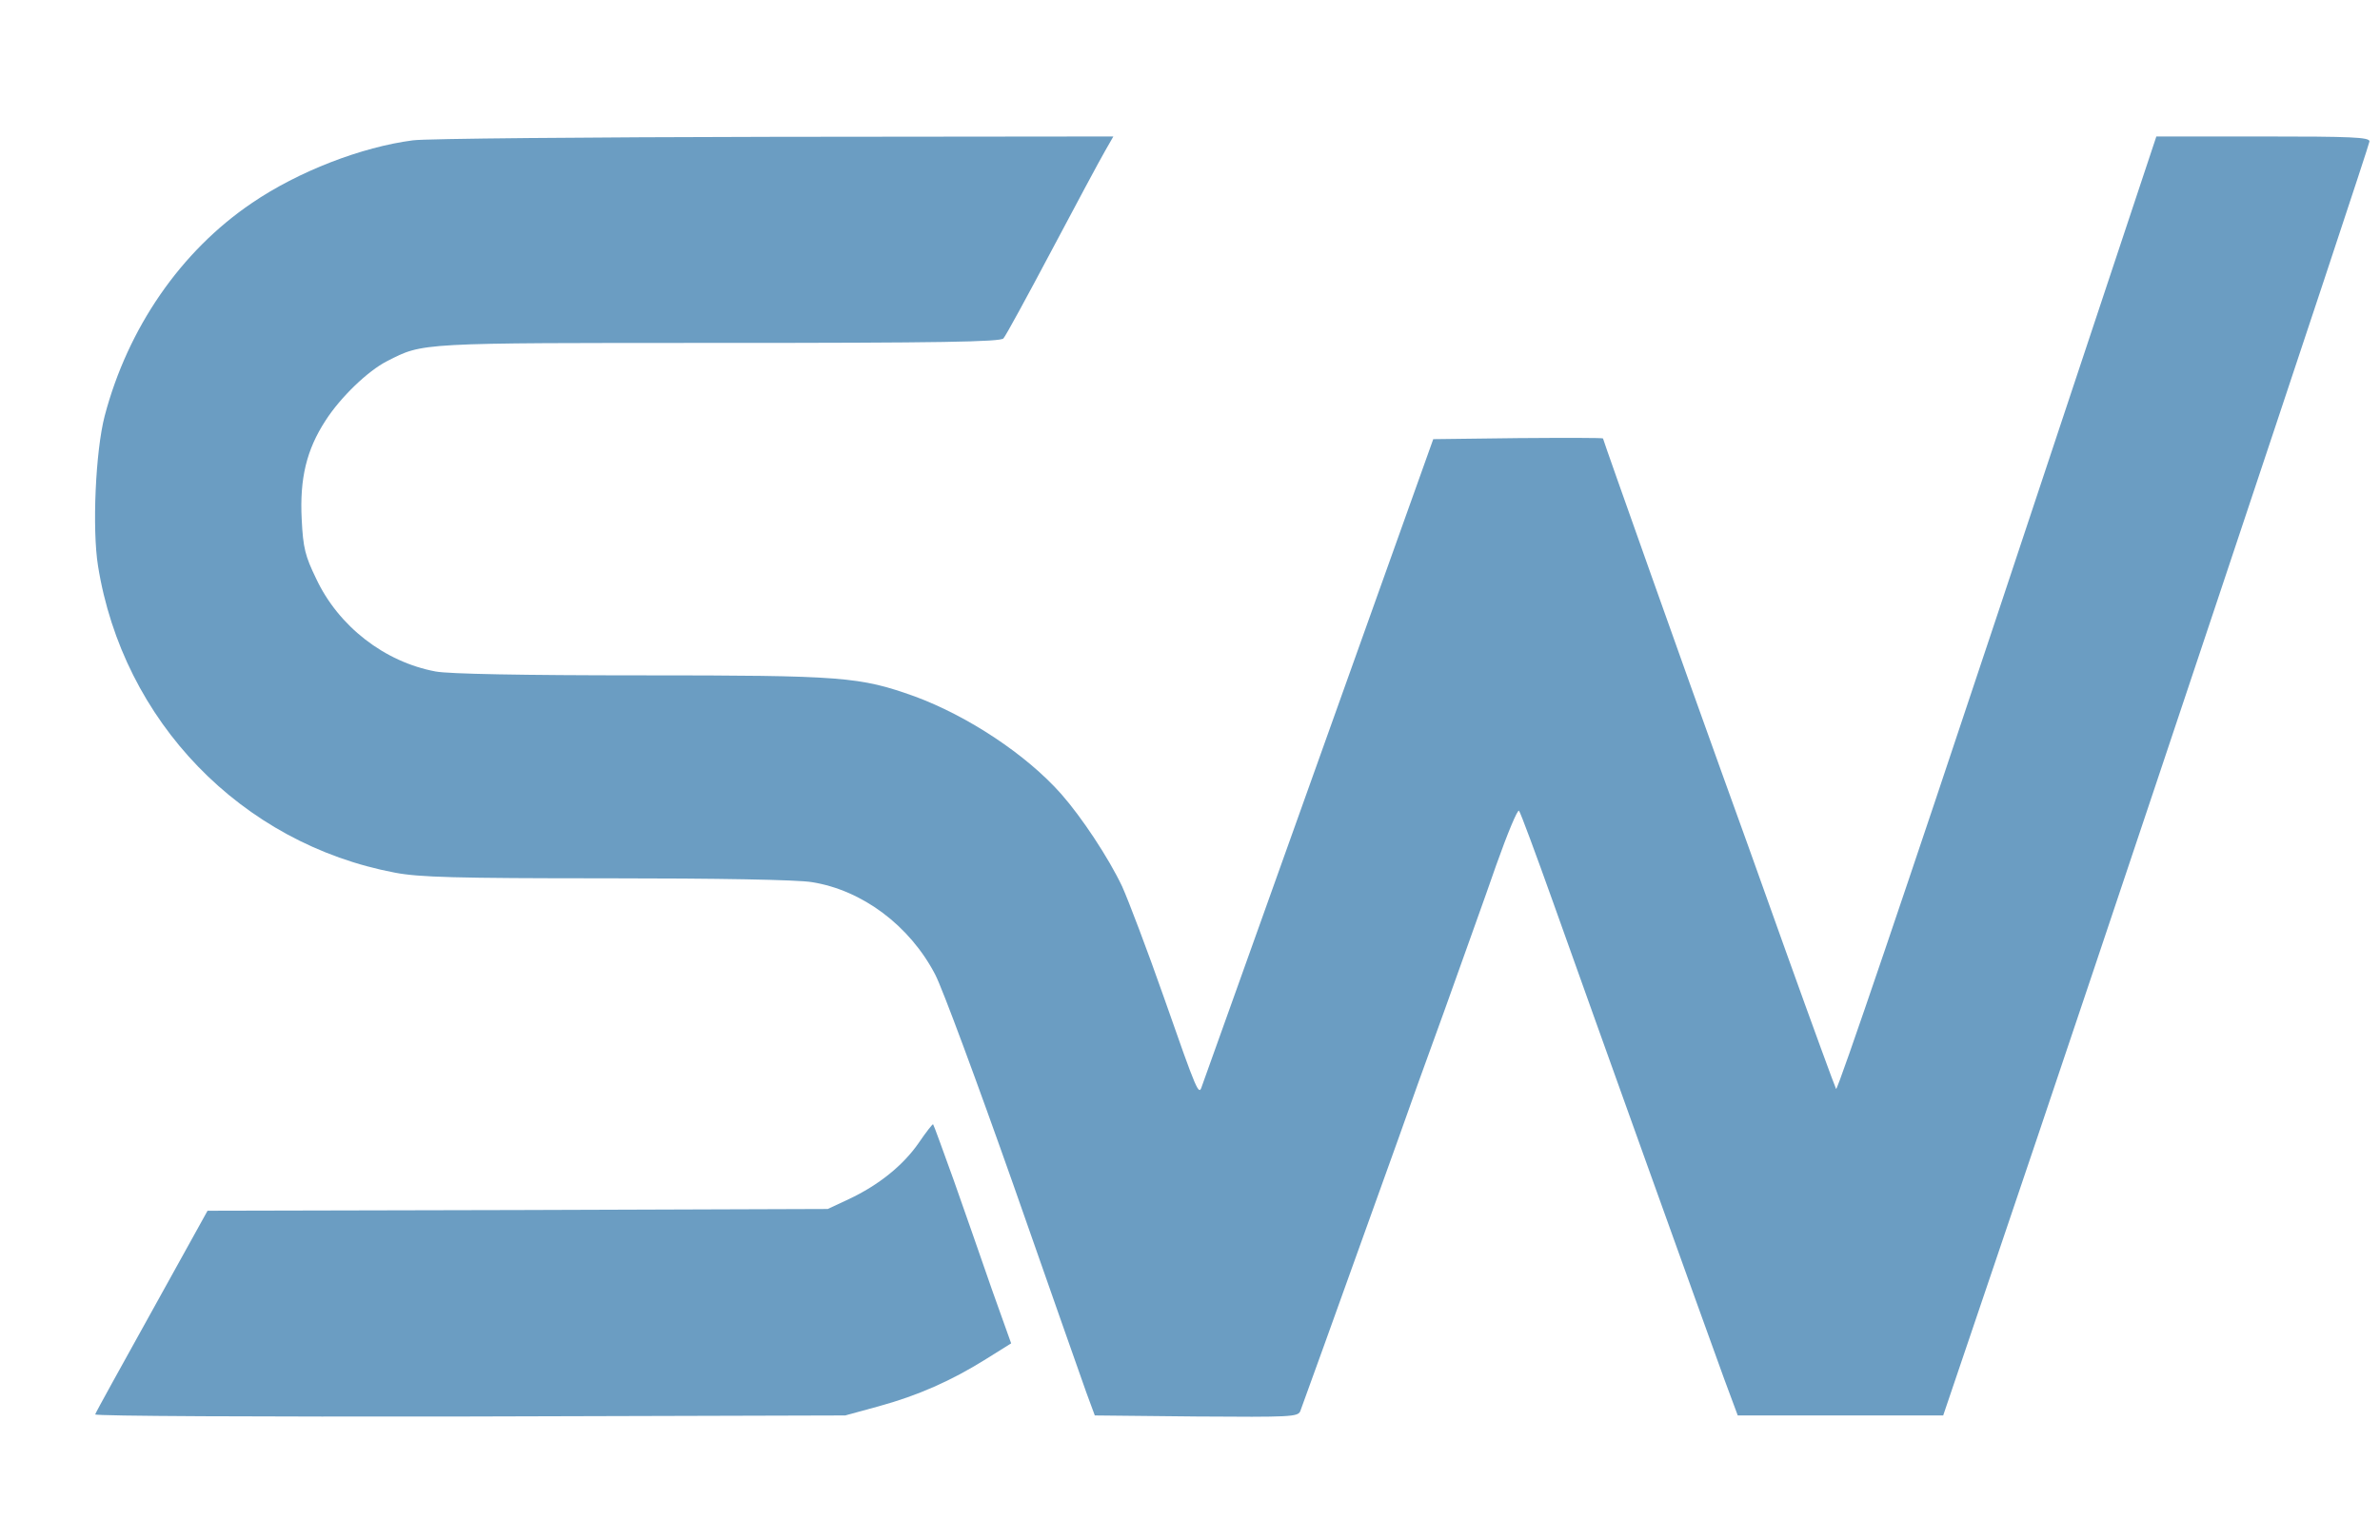
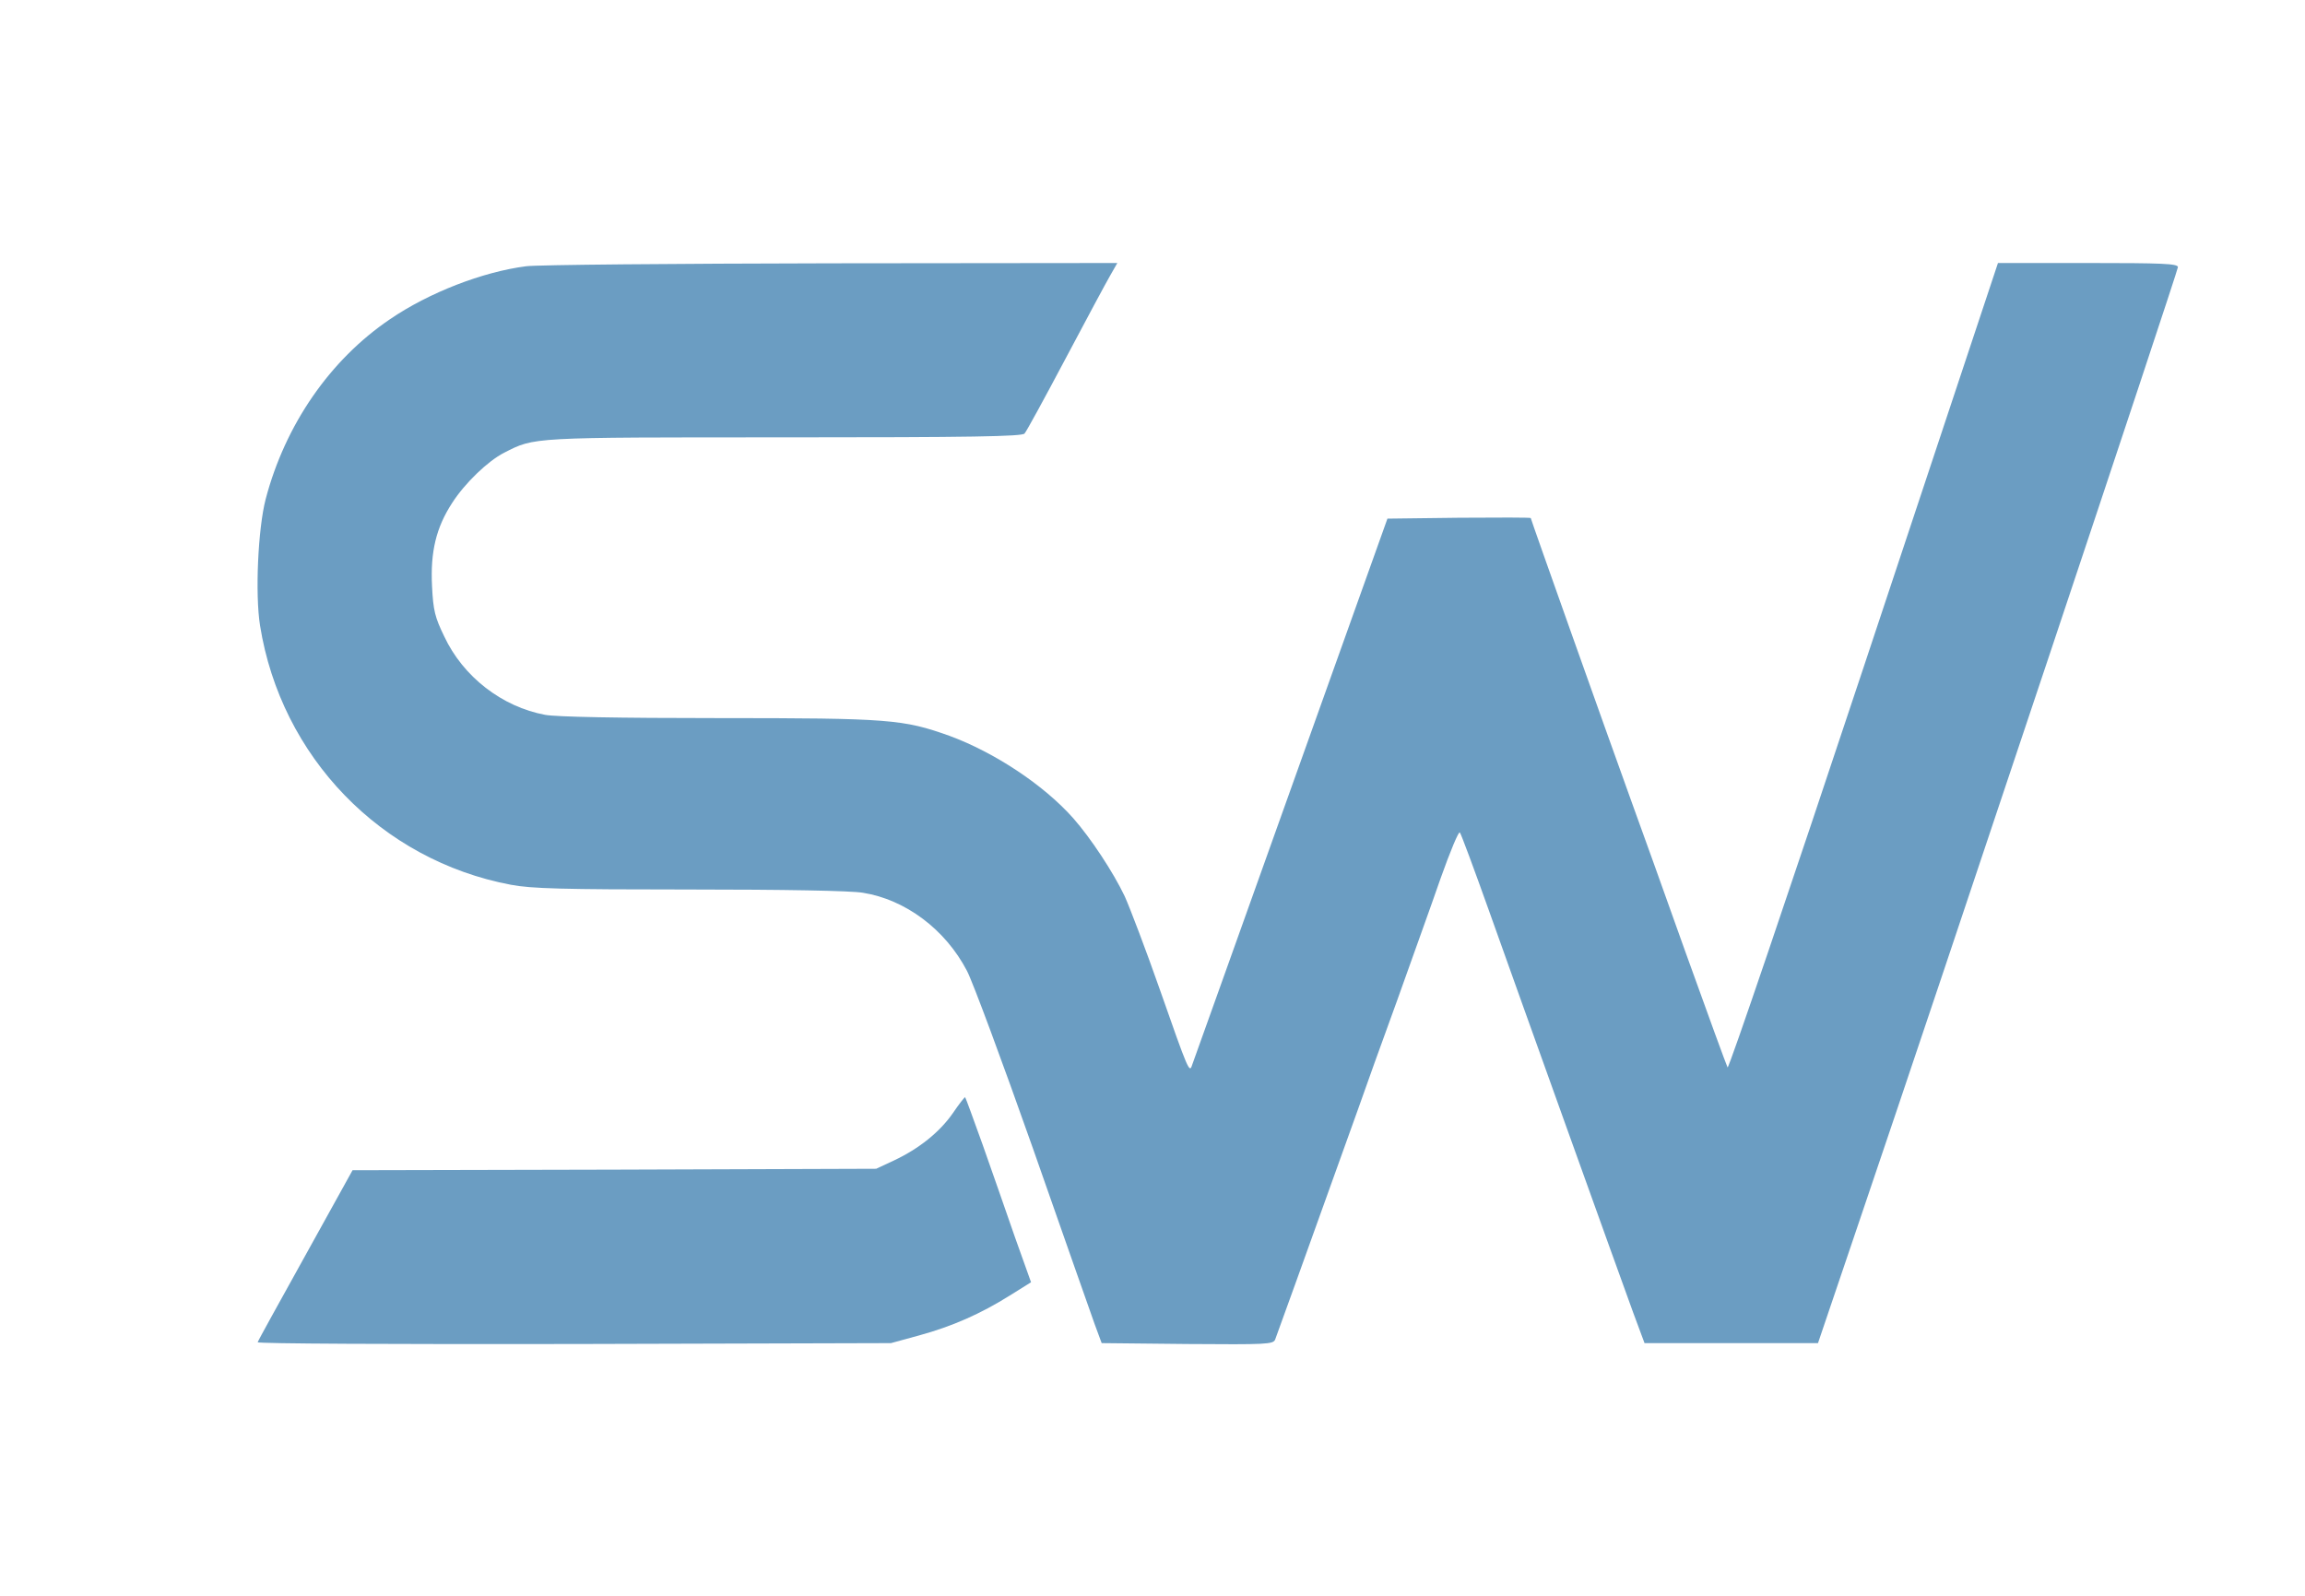
- <svg xmlns="http://www.w3.org/2000/svg" viewBox="160 290 680 440" preserveAspectRatio="xMidYMid meet">
+ <svg xmlns="http://www.w3.org/2000/svg" viewBox="100 240 780 540" preserveAspectRatio="xMidYMid meet">
  <g transform="translate(0,1024) scale(0.1,-0.1)" fill="#6b9dc2" stroke="none">
    <path d="M2780 6939 c-147 -19 -328 -89 -460 -179 -204 -138 -355 -358 -421 -609 -26 -100 -36 -322 -19 -428 71 -444 409 -794 849 -877 69 -13 171 -16 605 -16 316 0 546 -4 586 -11 144 -23 279 -124 352 -264 20 -38 120 -308 223 -600 102 -291 196 -559 209 -595 l24 -65 290 -3 c269 -2 290 -1 297 15 6 15 85 235 280 778 23 66 83 233 133 370 49 138 116 323 147 413 32 90 61 160 65 155 4 -4 48 -123 98 -263 116 -326 438 -1223 488 -1360 l39 -105 294 0 293 0 144 425 c276 812 1074 3203 1074 3216 0 12 -53 14 -305 14 l-304 0 -454 -1366 c-250 -752 -457 -1362 -461 -1356 -3 5 -67 180 -142 389 -74 208 -157 439 -184 513 -86 238 -340 953 -340 957 0 2 -109 2 -242 1 l-243 -3 -327 -915 c-180 -503 -330 -924 -334 -934 -9 -28 -12 -22 -109 255 -47 134 -101 276 -119 316 -39 82 -115 197 -174 264 -100 113 -267 223 -419 279 -157 56 -203 60 -782 60 -337 0 -549 4 -586 11 -146 27 -278 129 -342 266 -31 64 -37 87 -41 169 -6 117 14 199 68 282 43 67 121 142 176 170 104 53 86 52 950 52 629 0 804 3 811 13 6 6 68 120 138 252 70 132 138 259 152 283 l24 42 -968 -1 c-532 -1 -997 -5 -1033 -10z" />
    <path d="M4225 4074 c-45 -65 -115 -121 -200 -161 l-60 -28 -886 -3 -886 -2 -159 -287 c-87 -157 -161 -290 -162 -295 -2 -5 464 -7 1070 -6 l1073 3 95 26 c113 31 208 73 307 135 l72 45 -55 154 c-29 85 -79 226 -109 312 -31 86 -57 158 -59 160 -1 2 -20 -22 -41 -53z" />
  </g>
</svg>
